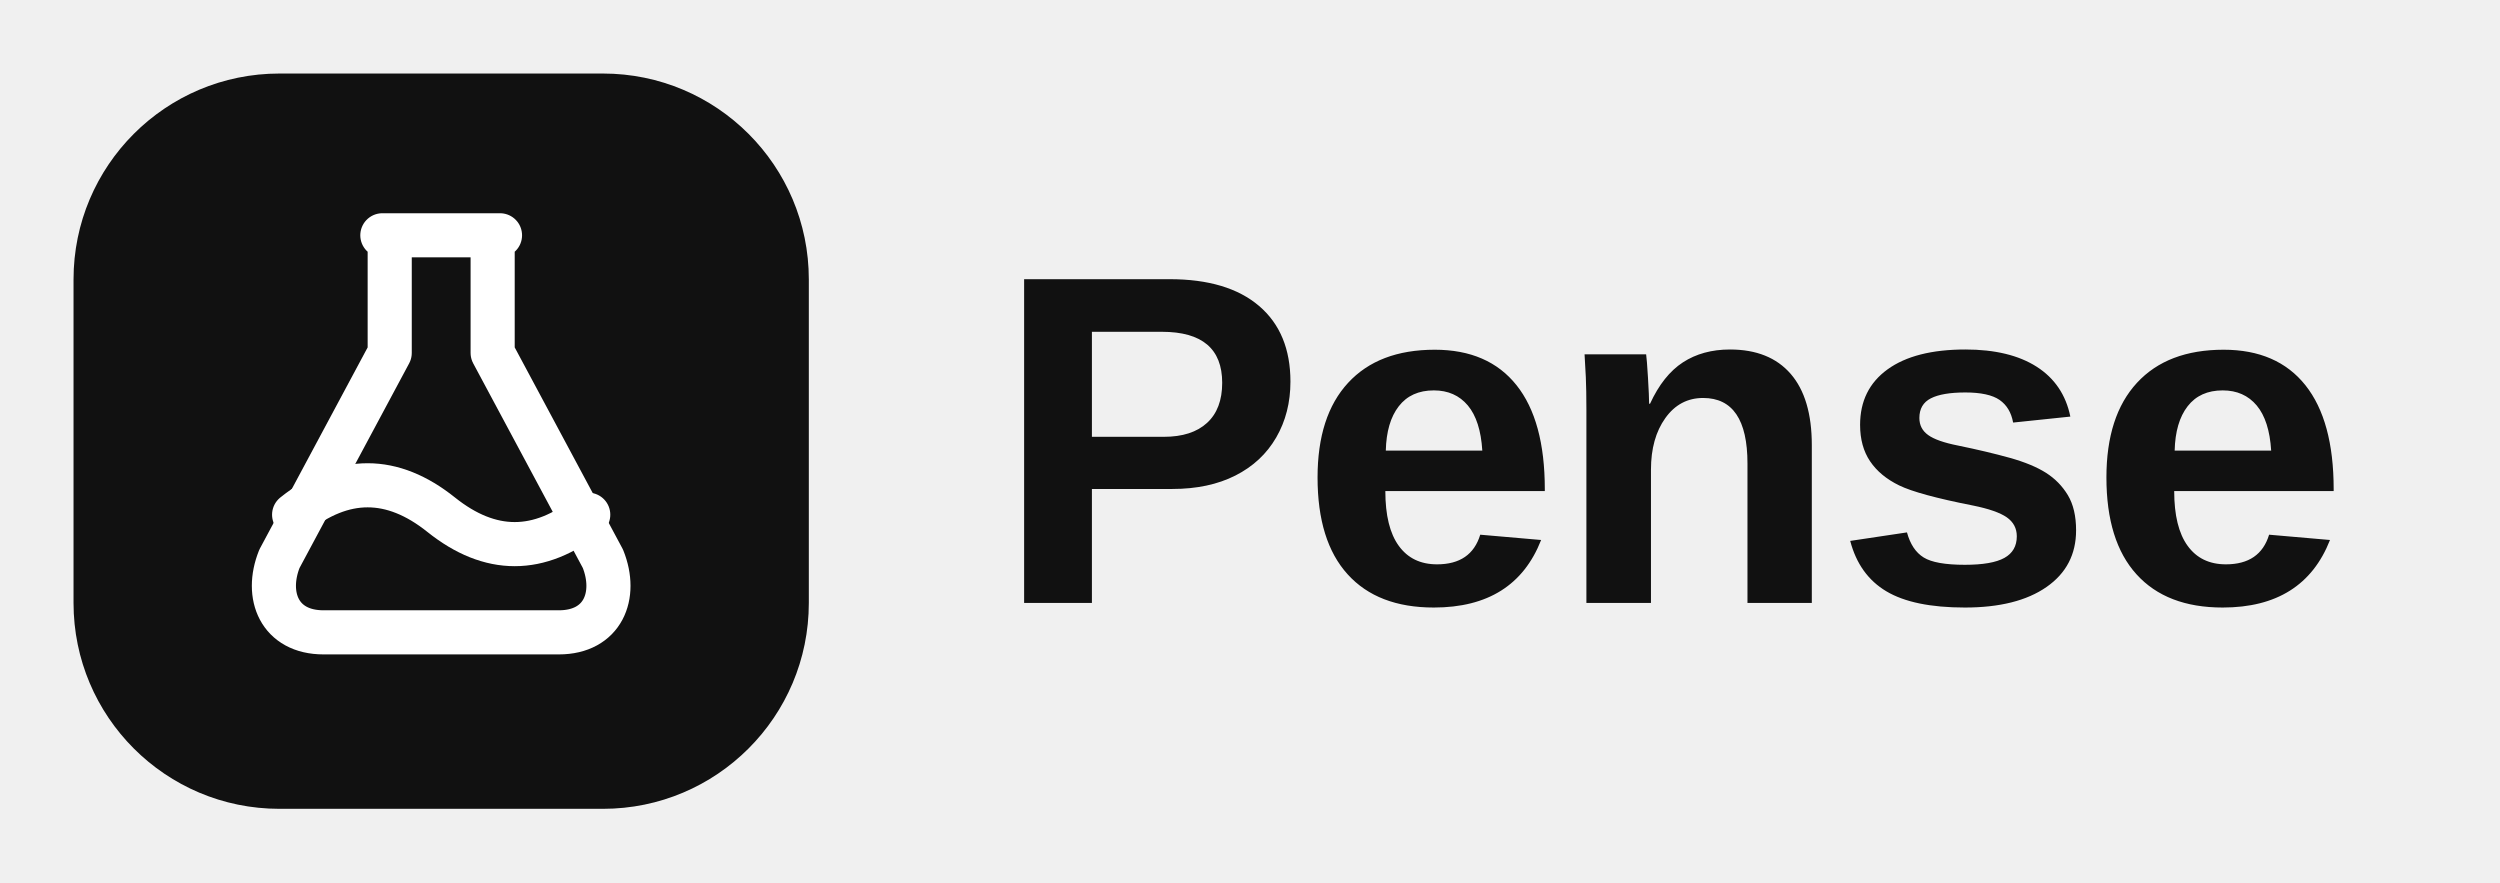
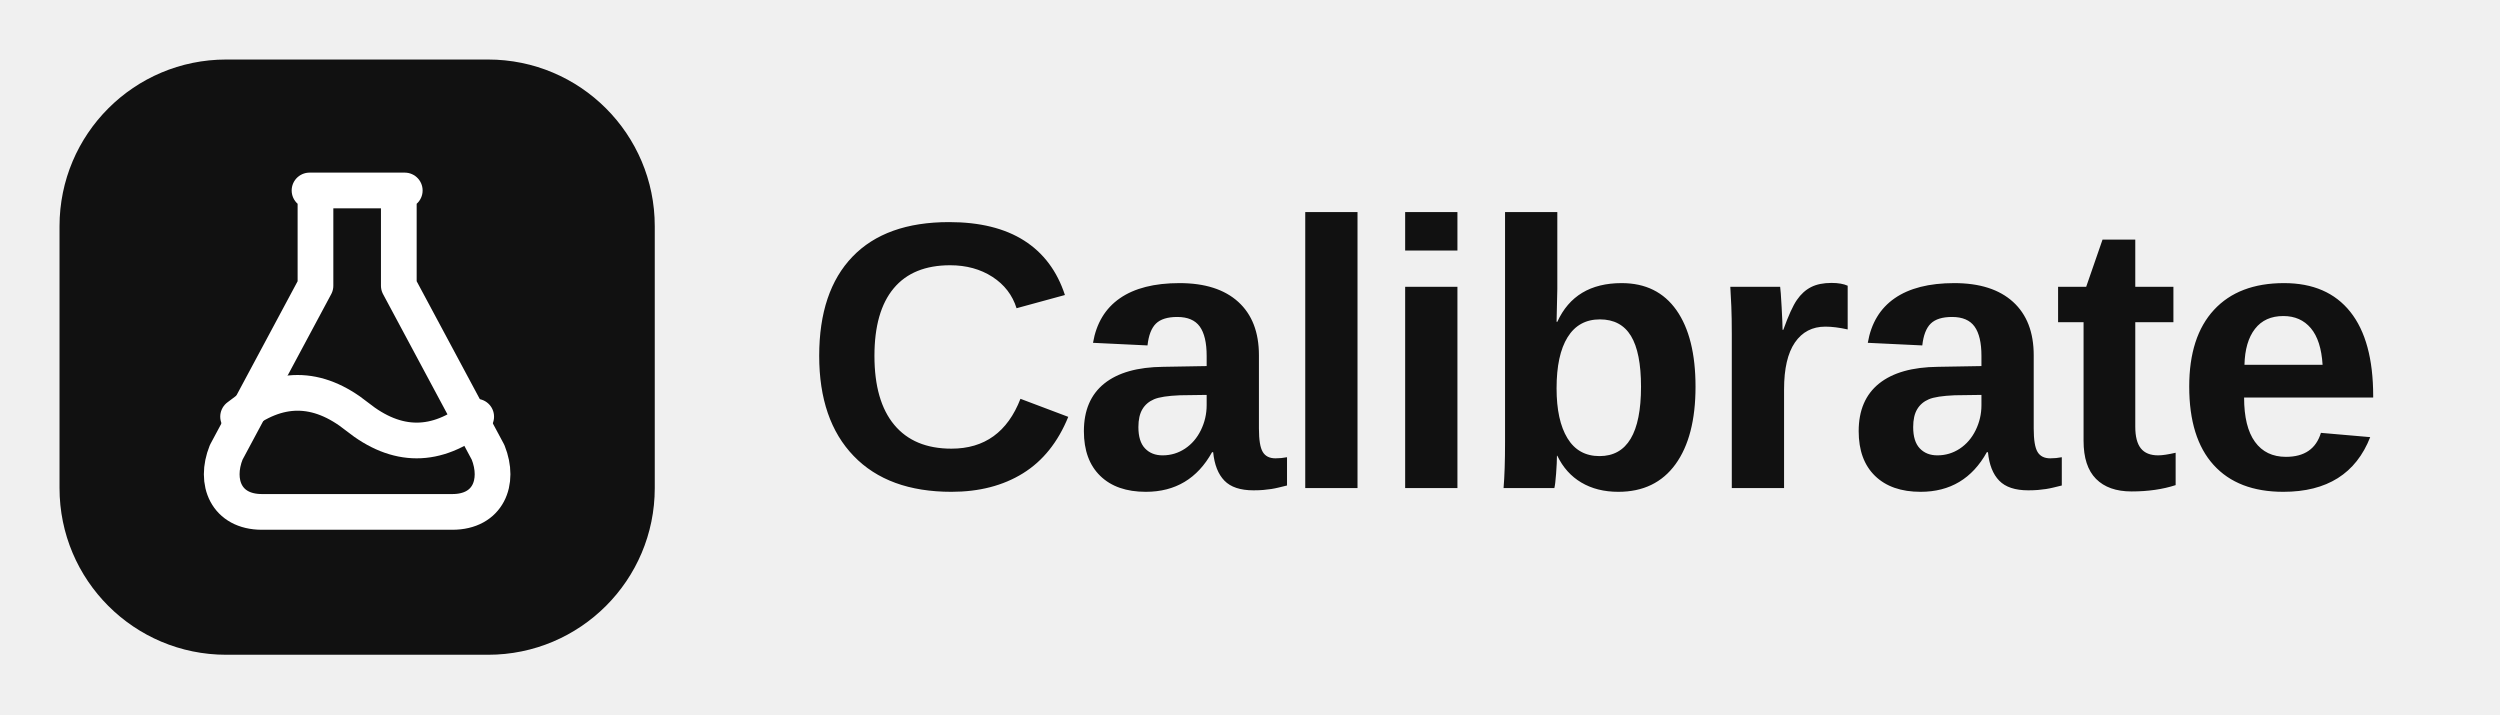
- <svg xmlns="http://www.w3.org/2000/svg" width="340" height="120" viewBox="0 0 340 120" fill="none">
+ <svg xmlns="http://www.w3.org/2000/svg" width="420" height="120" viewBox="0 0 420 120" fill="none">
  <rect x="10" y="10" width="100" height="100" rx="28" fill="#111111" />
  <g stroke="#FFFFFF" stroke-width="6" stroke-linecap="round" stroke-linejoin="round" fill="none">
    <path d="M52 32 L68 32 M53 32 L53 48 L38 76 C36 81 38 86 44 86 L76 86 C82 86 84 81 82 76 L67 48 L67 32" />
    <path d="M40 70 Q 50 62 60 70 T 80 70" />
  </g>
-   <text x="135" y="82" font-family="Arial, Helvetica, sans-serif" font-weight="bold" font-size="64" fill="#111111" letter-spacing="-1">Pense</text>
+   <text x="135" y="82" font-family="Arial, Helvetica, sans-serif" font-weight="bold" font-size="64" fill="#111111" letter-spacing="-1">Calibrate</text>
</svg>
